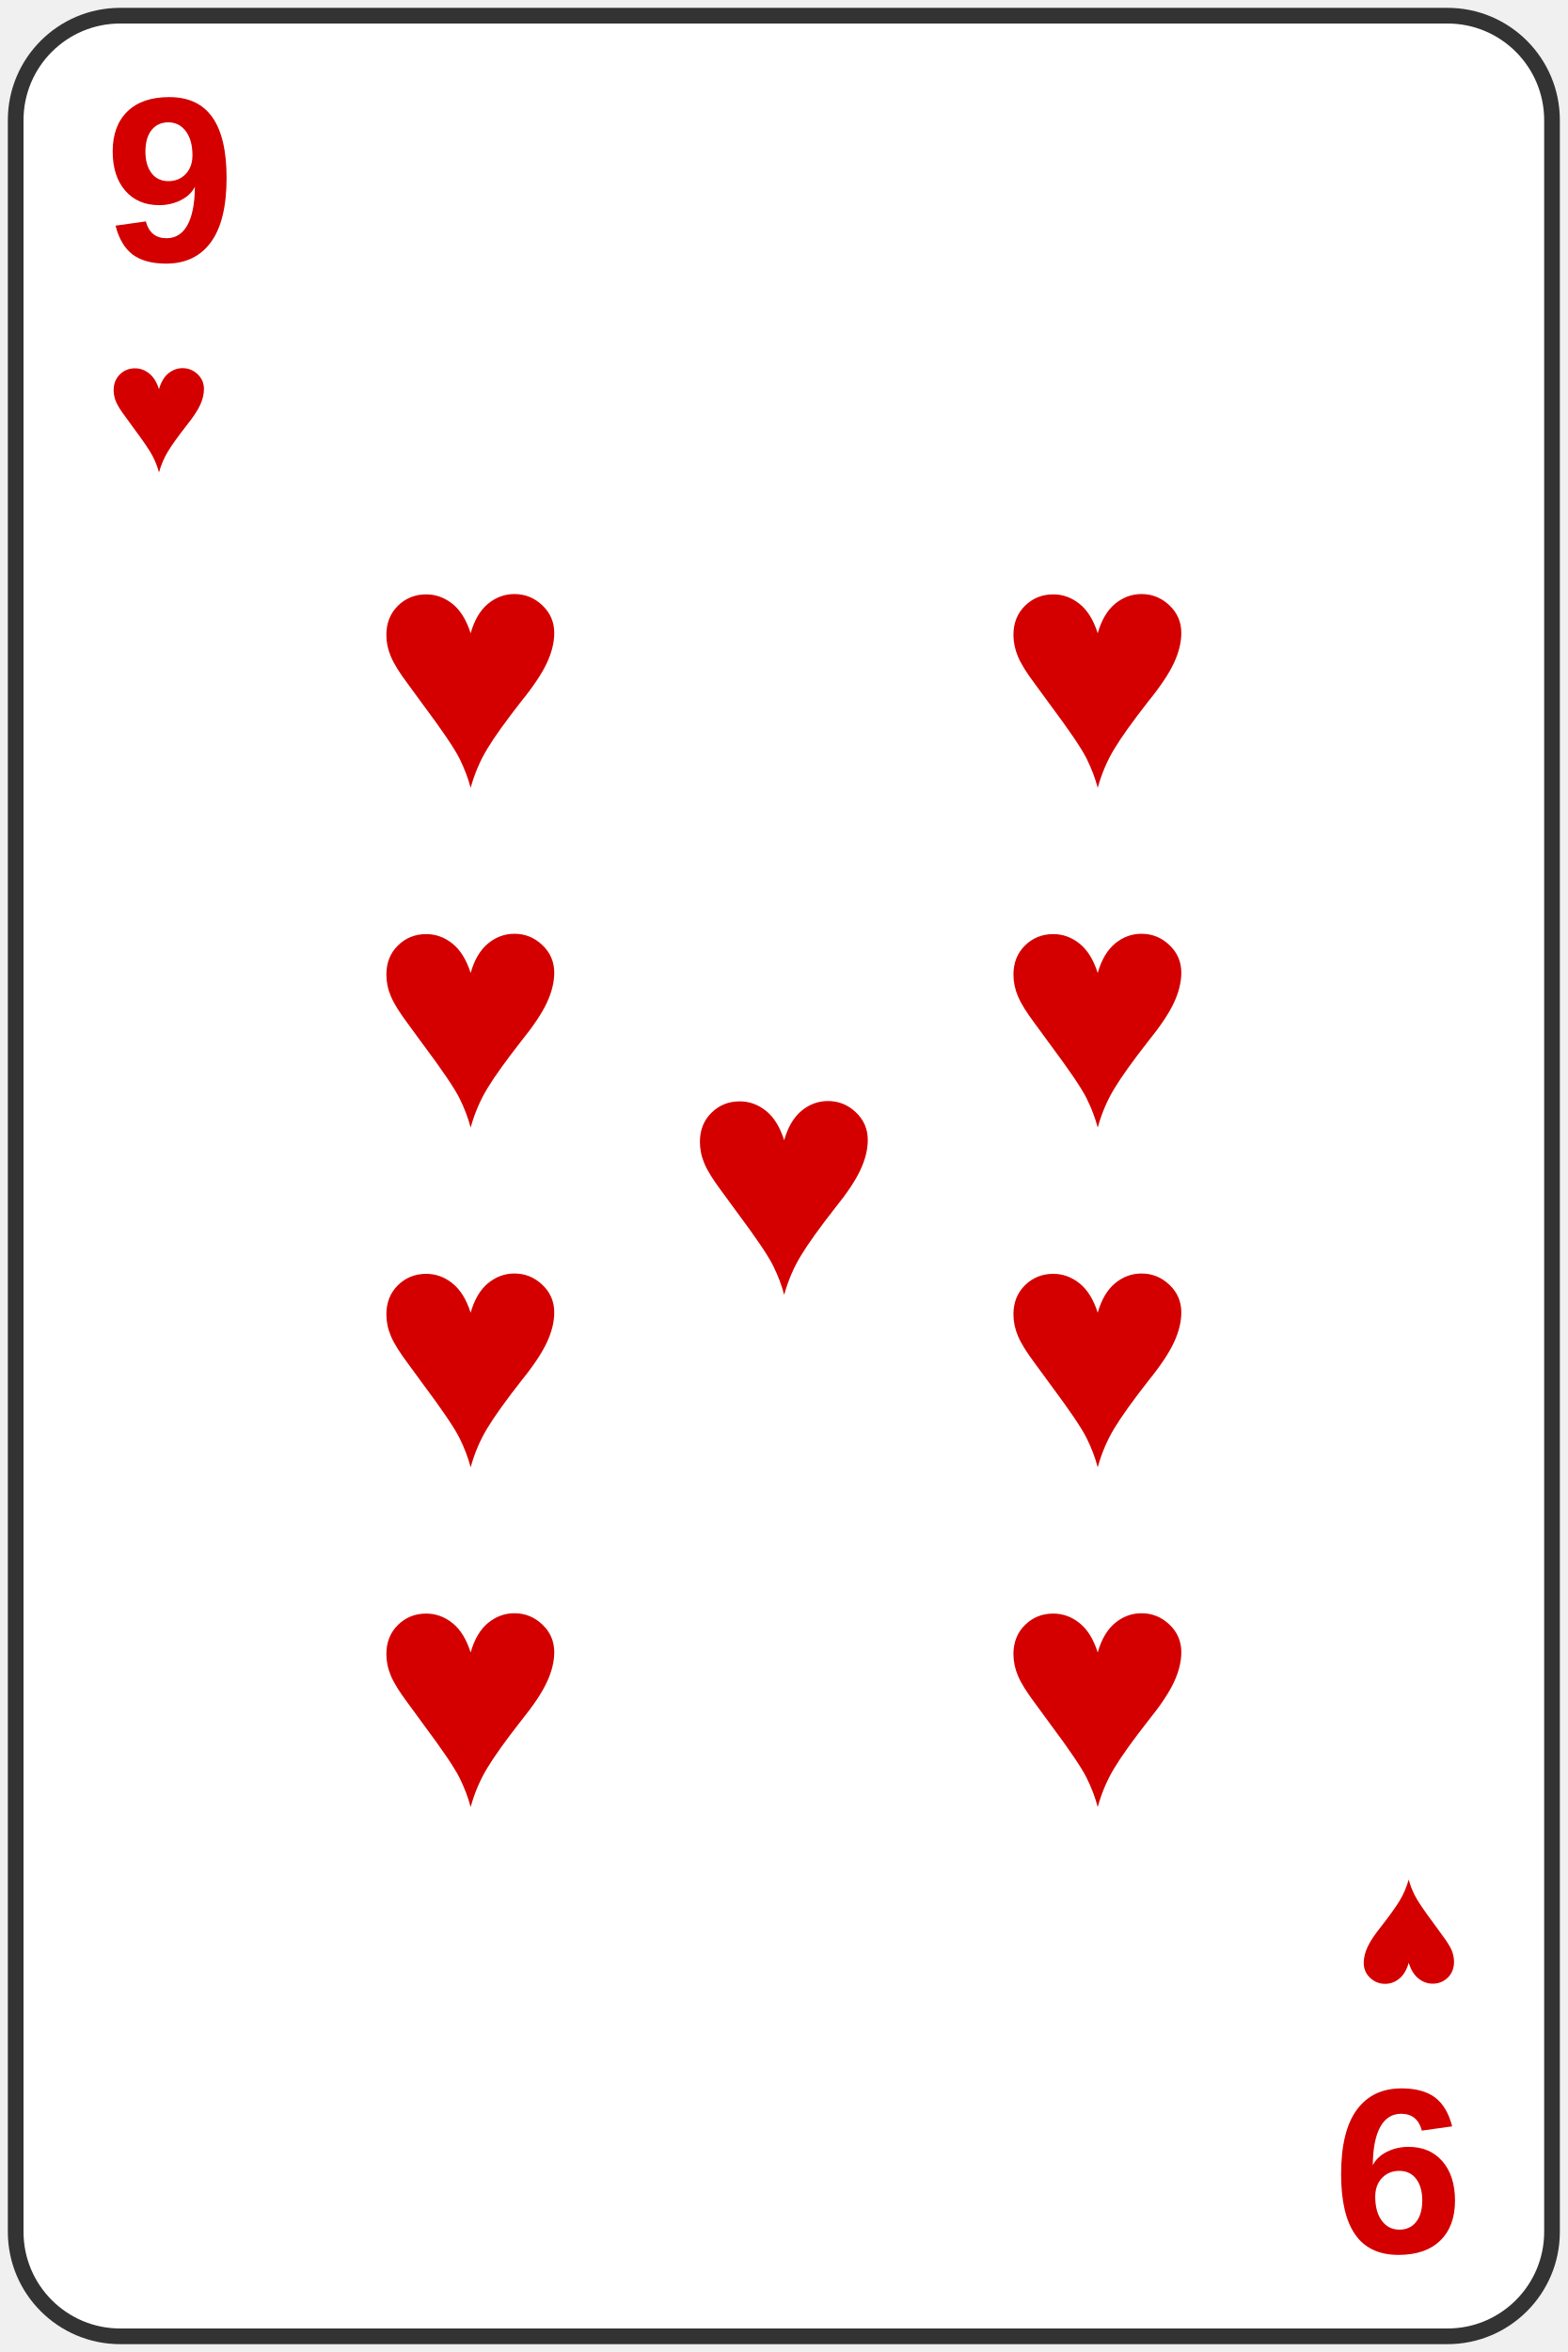
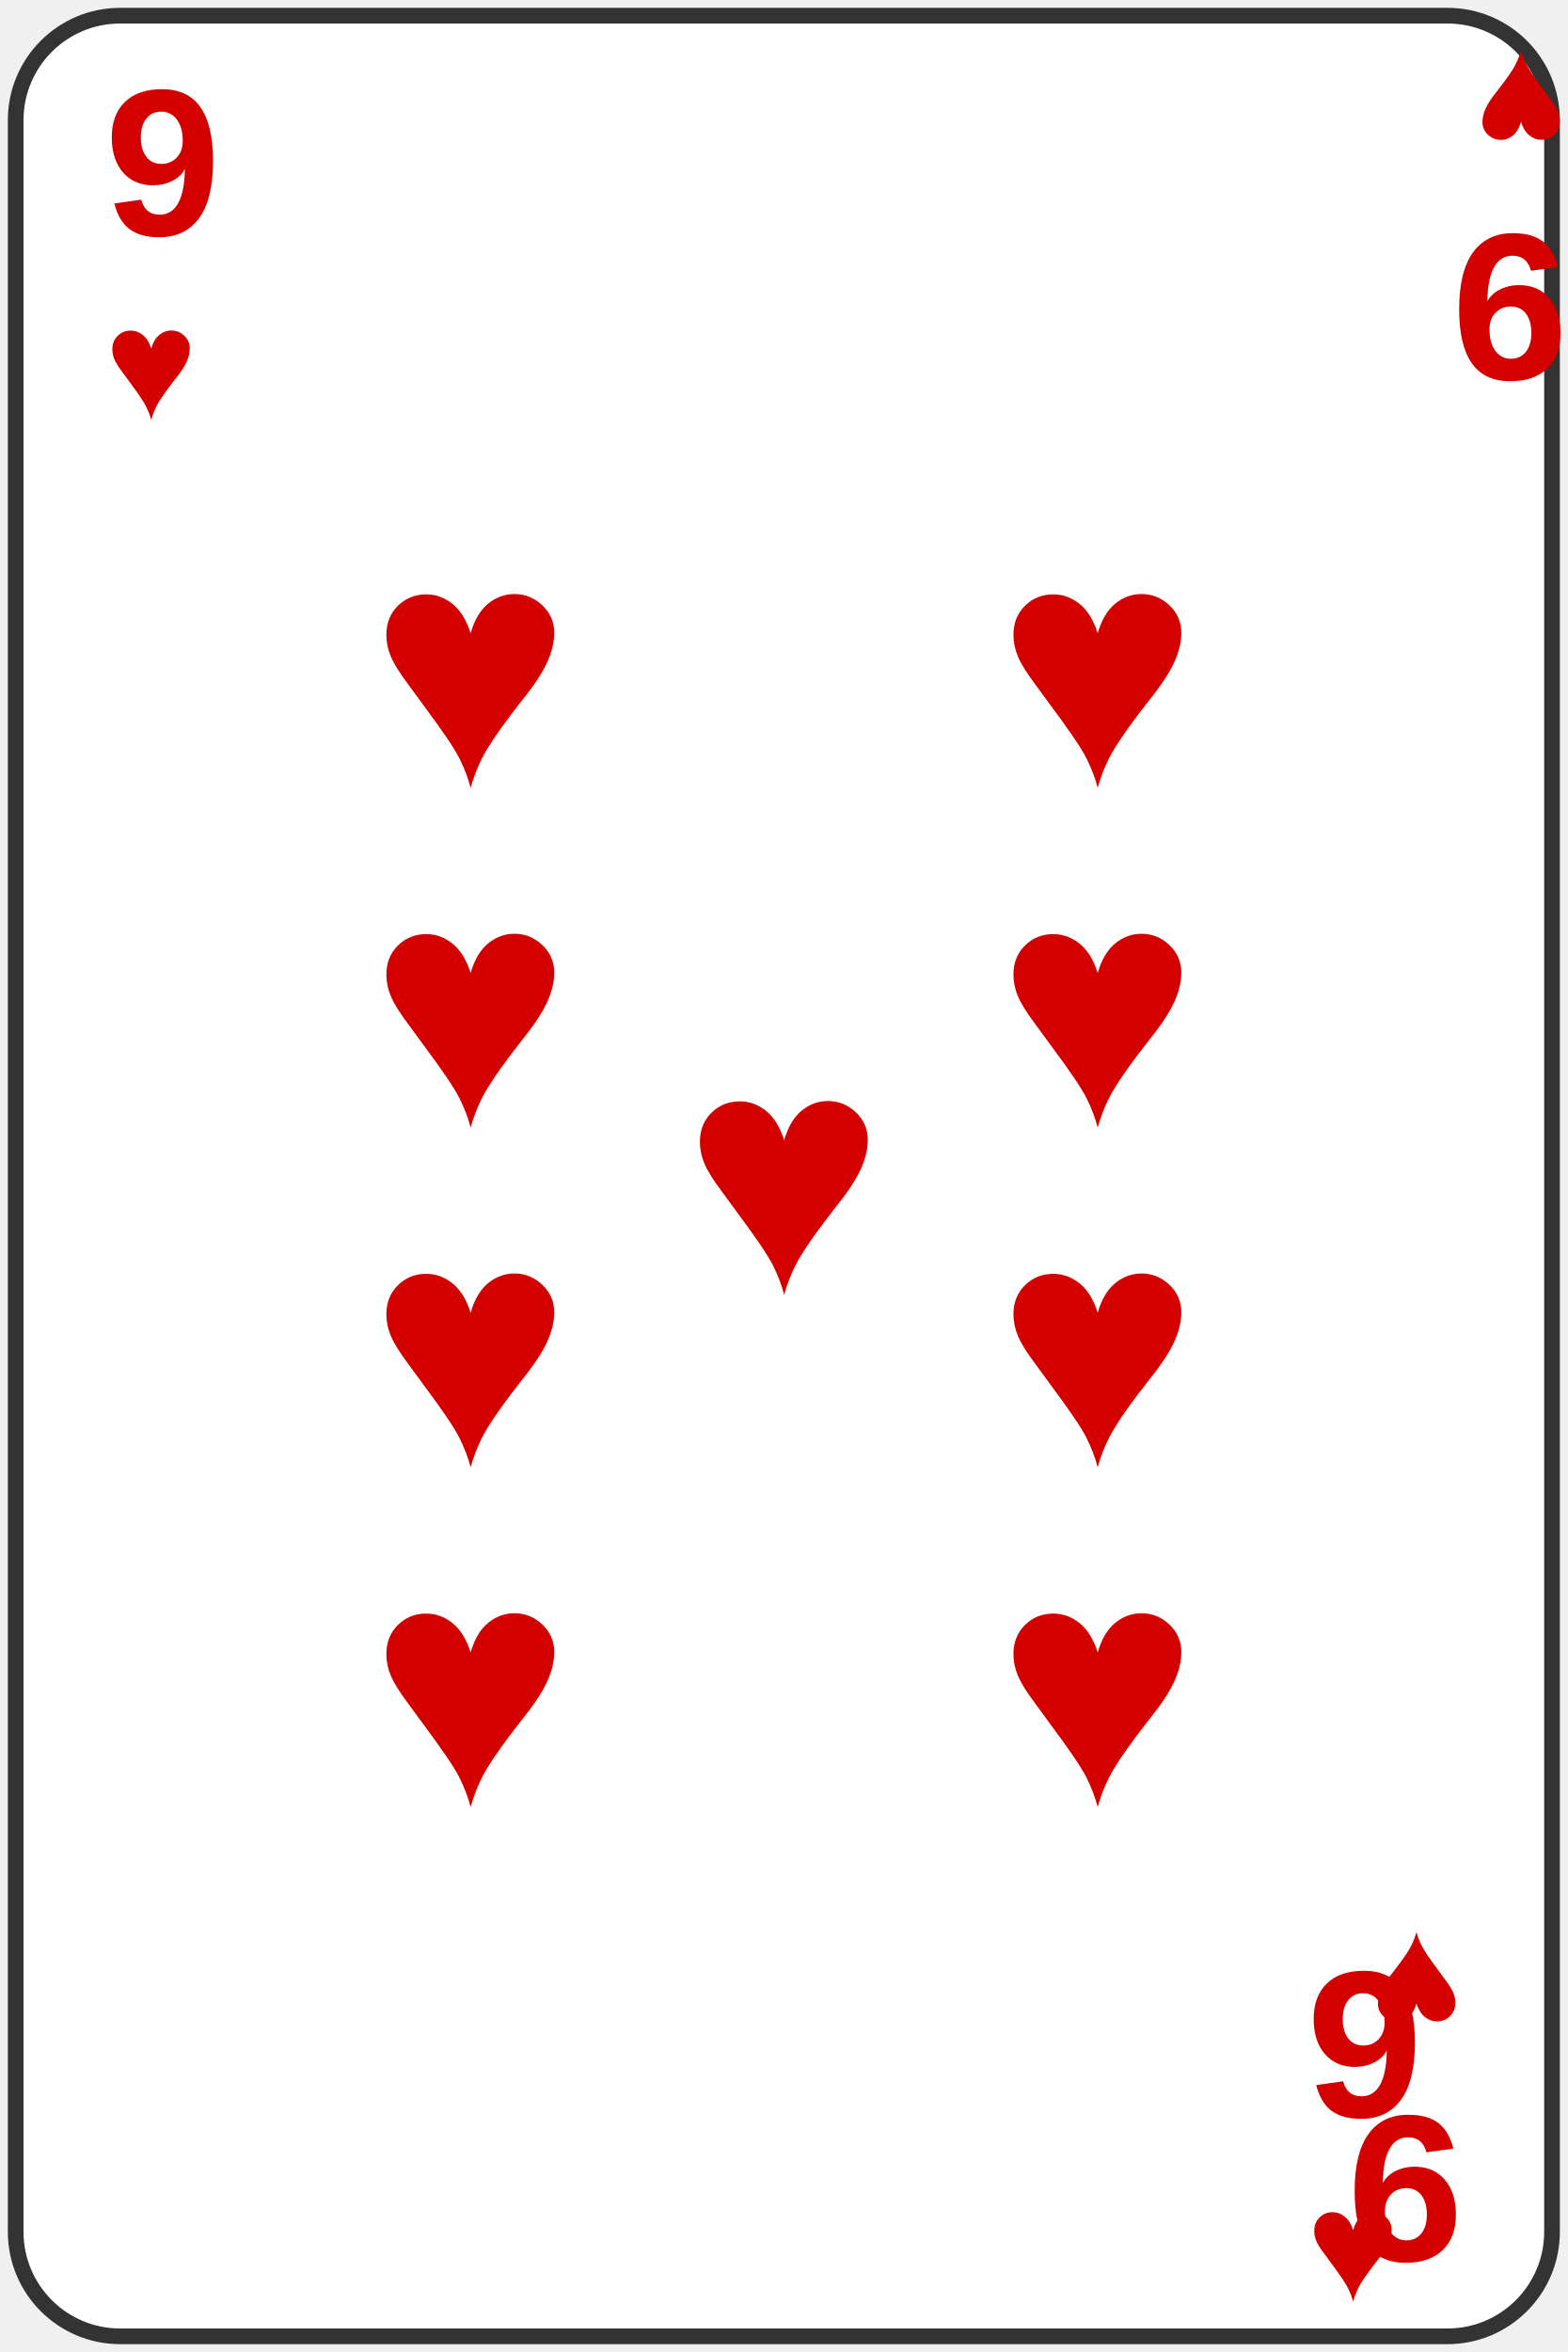
<svg xmlns="http://www.w3.org/2000/svg" width="300" height="450" viewBox="0 0 300 450">
  <rect width="294" height="444" x="3" y="3" rx="20" ry="20" fill="white" stroke="#333" stroke-width="3" />
  <g fill="#D40000">
-     <text x="20" y="50" font-size="45" font-weight="bold" font-family="Arial">9</text>
-     <text x="20" y="90" font-size="35" font-family="Arial">♥</text>
+     <text x="20" y="45" font-size="40" font-weight="bold" font-family="Arial">9</text>
+     <text x="20" y="80" font-size="30" font-family="Arial">♥</text>
+   </g>
+   <g fill="#D40000" transform="rotate(180, 275, 45)">
+     <text x="250" y="45" font-size="40" font-weight="bold" font-family="Arial">9</text>
+     <text x="250" y="80" font-size="30" font-family="Arial">♥</text>
  </g>
  <g fill="#D40000" transform="rotate(180, 150, 225)">
-     <text x="20" y="50" font-size="45" font-weight="bold" font-family="Arial">9</text>
-     <text x="20" y="90" font-size="35" font-family="Arial">♥</text>
+     <text x="20" y="45" font-size="40" font-weight="bold" font-family="Arial">9</text>
+     <text x="20" y="80" font-size="30" font-family="Arial">♥</text>
+   </g>
+   <g fill="#D40000" transform="rotate(360, 275, 405)">
+     <text x="250" y="405" font-size="40" font-weight="bold" font-family="Arial">9</text>
+     <text x="250" y="440" font-size="30" font-family="Arial">♥</text>
  </g>
  <text x="90" y="150" font-size="65" text-anchor="middle" fill="#D40000">♥</text>
  <text x="210" y="150" font-size="65" text-anchor="middle" fill="#D40000">♥</text>
  <text x="90" y="215" font-size="65" text-anchor="middle" fill="#D40000">♥</text>
  <text x="210" y="215" font-size="65" text-anchor="middle" fill="#D40000">♥</text>
  <text x="90" y="280" font-size="65" text-anchor="middle" fill="#D40000">♥</text>
  <text x="210" y="280" font-size="65" text-anchor="middle" fill="#D40000">♥</text>
  <text x="90" y="345" font-size="65" text-anchor="middle" fill="#D40000">♥</text>
  <text x="210" y="345" font-size="65" text-anchor="middle" fill="#D40000">♥</text>
  <text x="150" y="247" font-size="65" text-anchor="middle" fill="#D40000">♥</text>
</svg>
